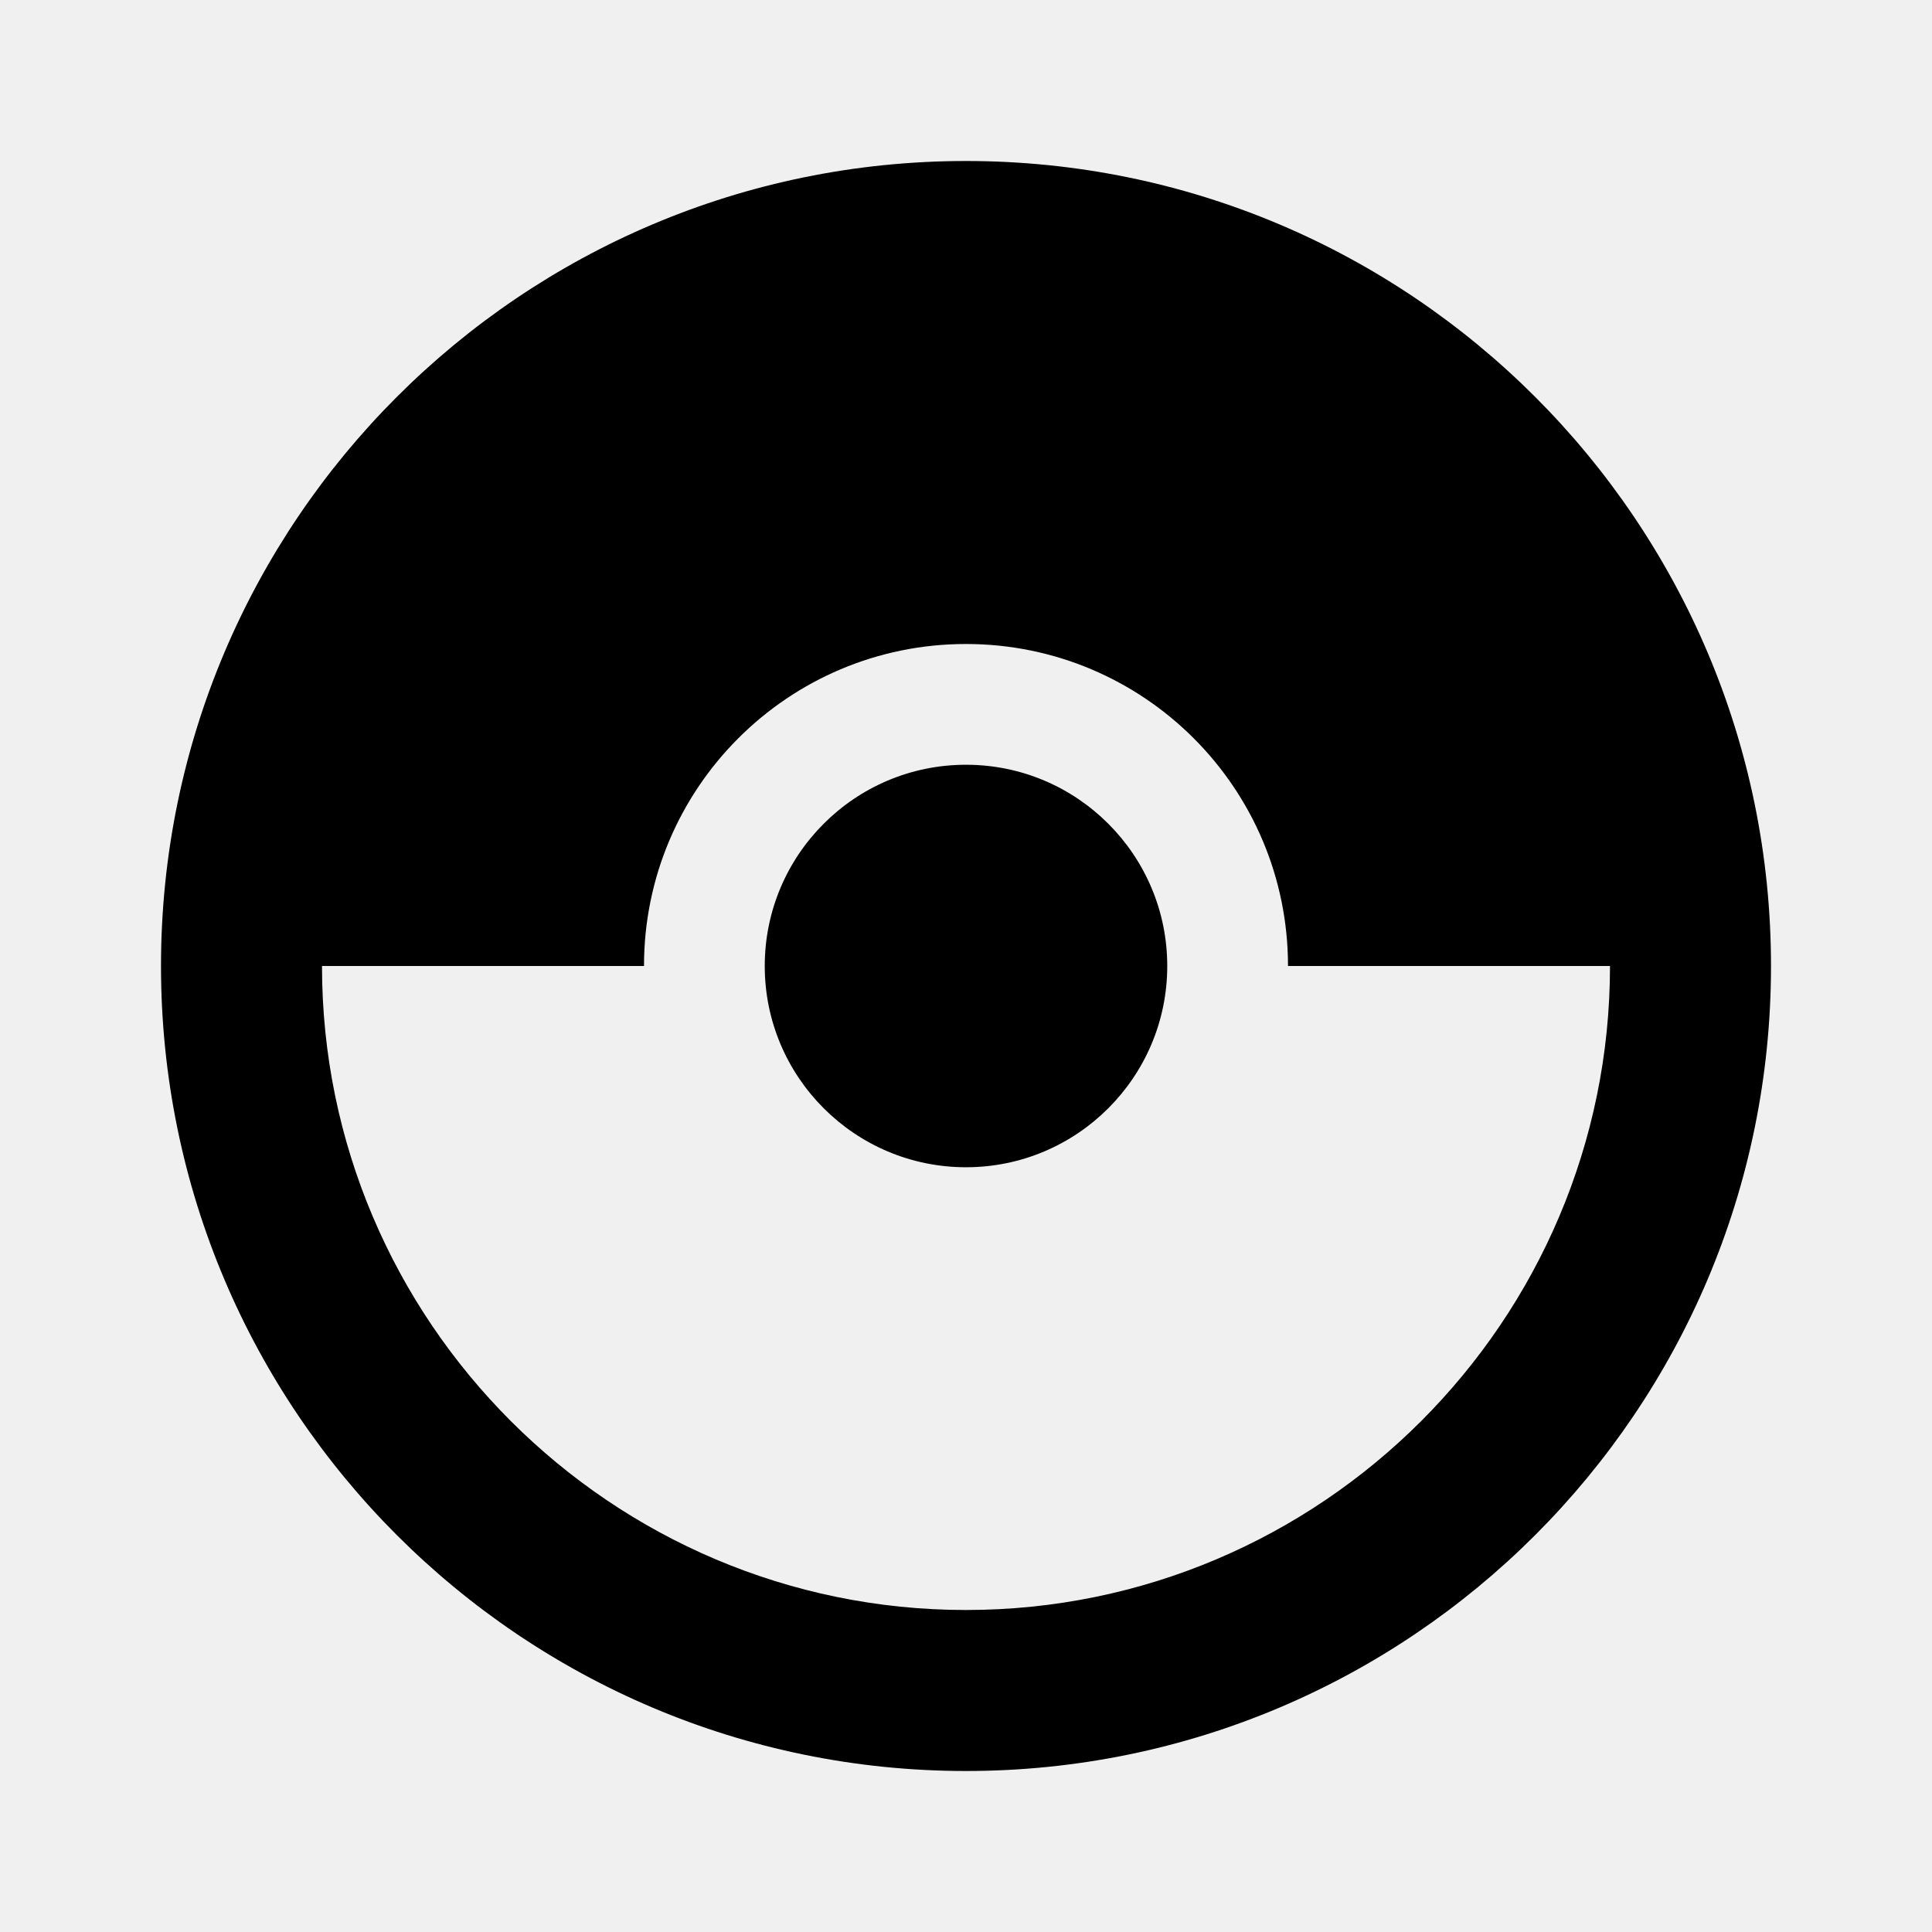
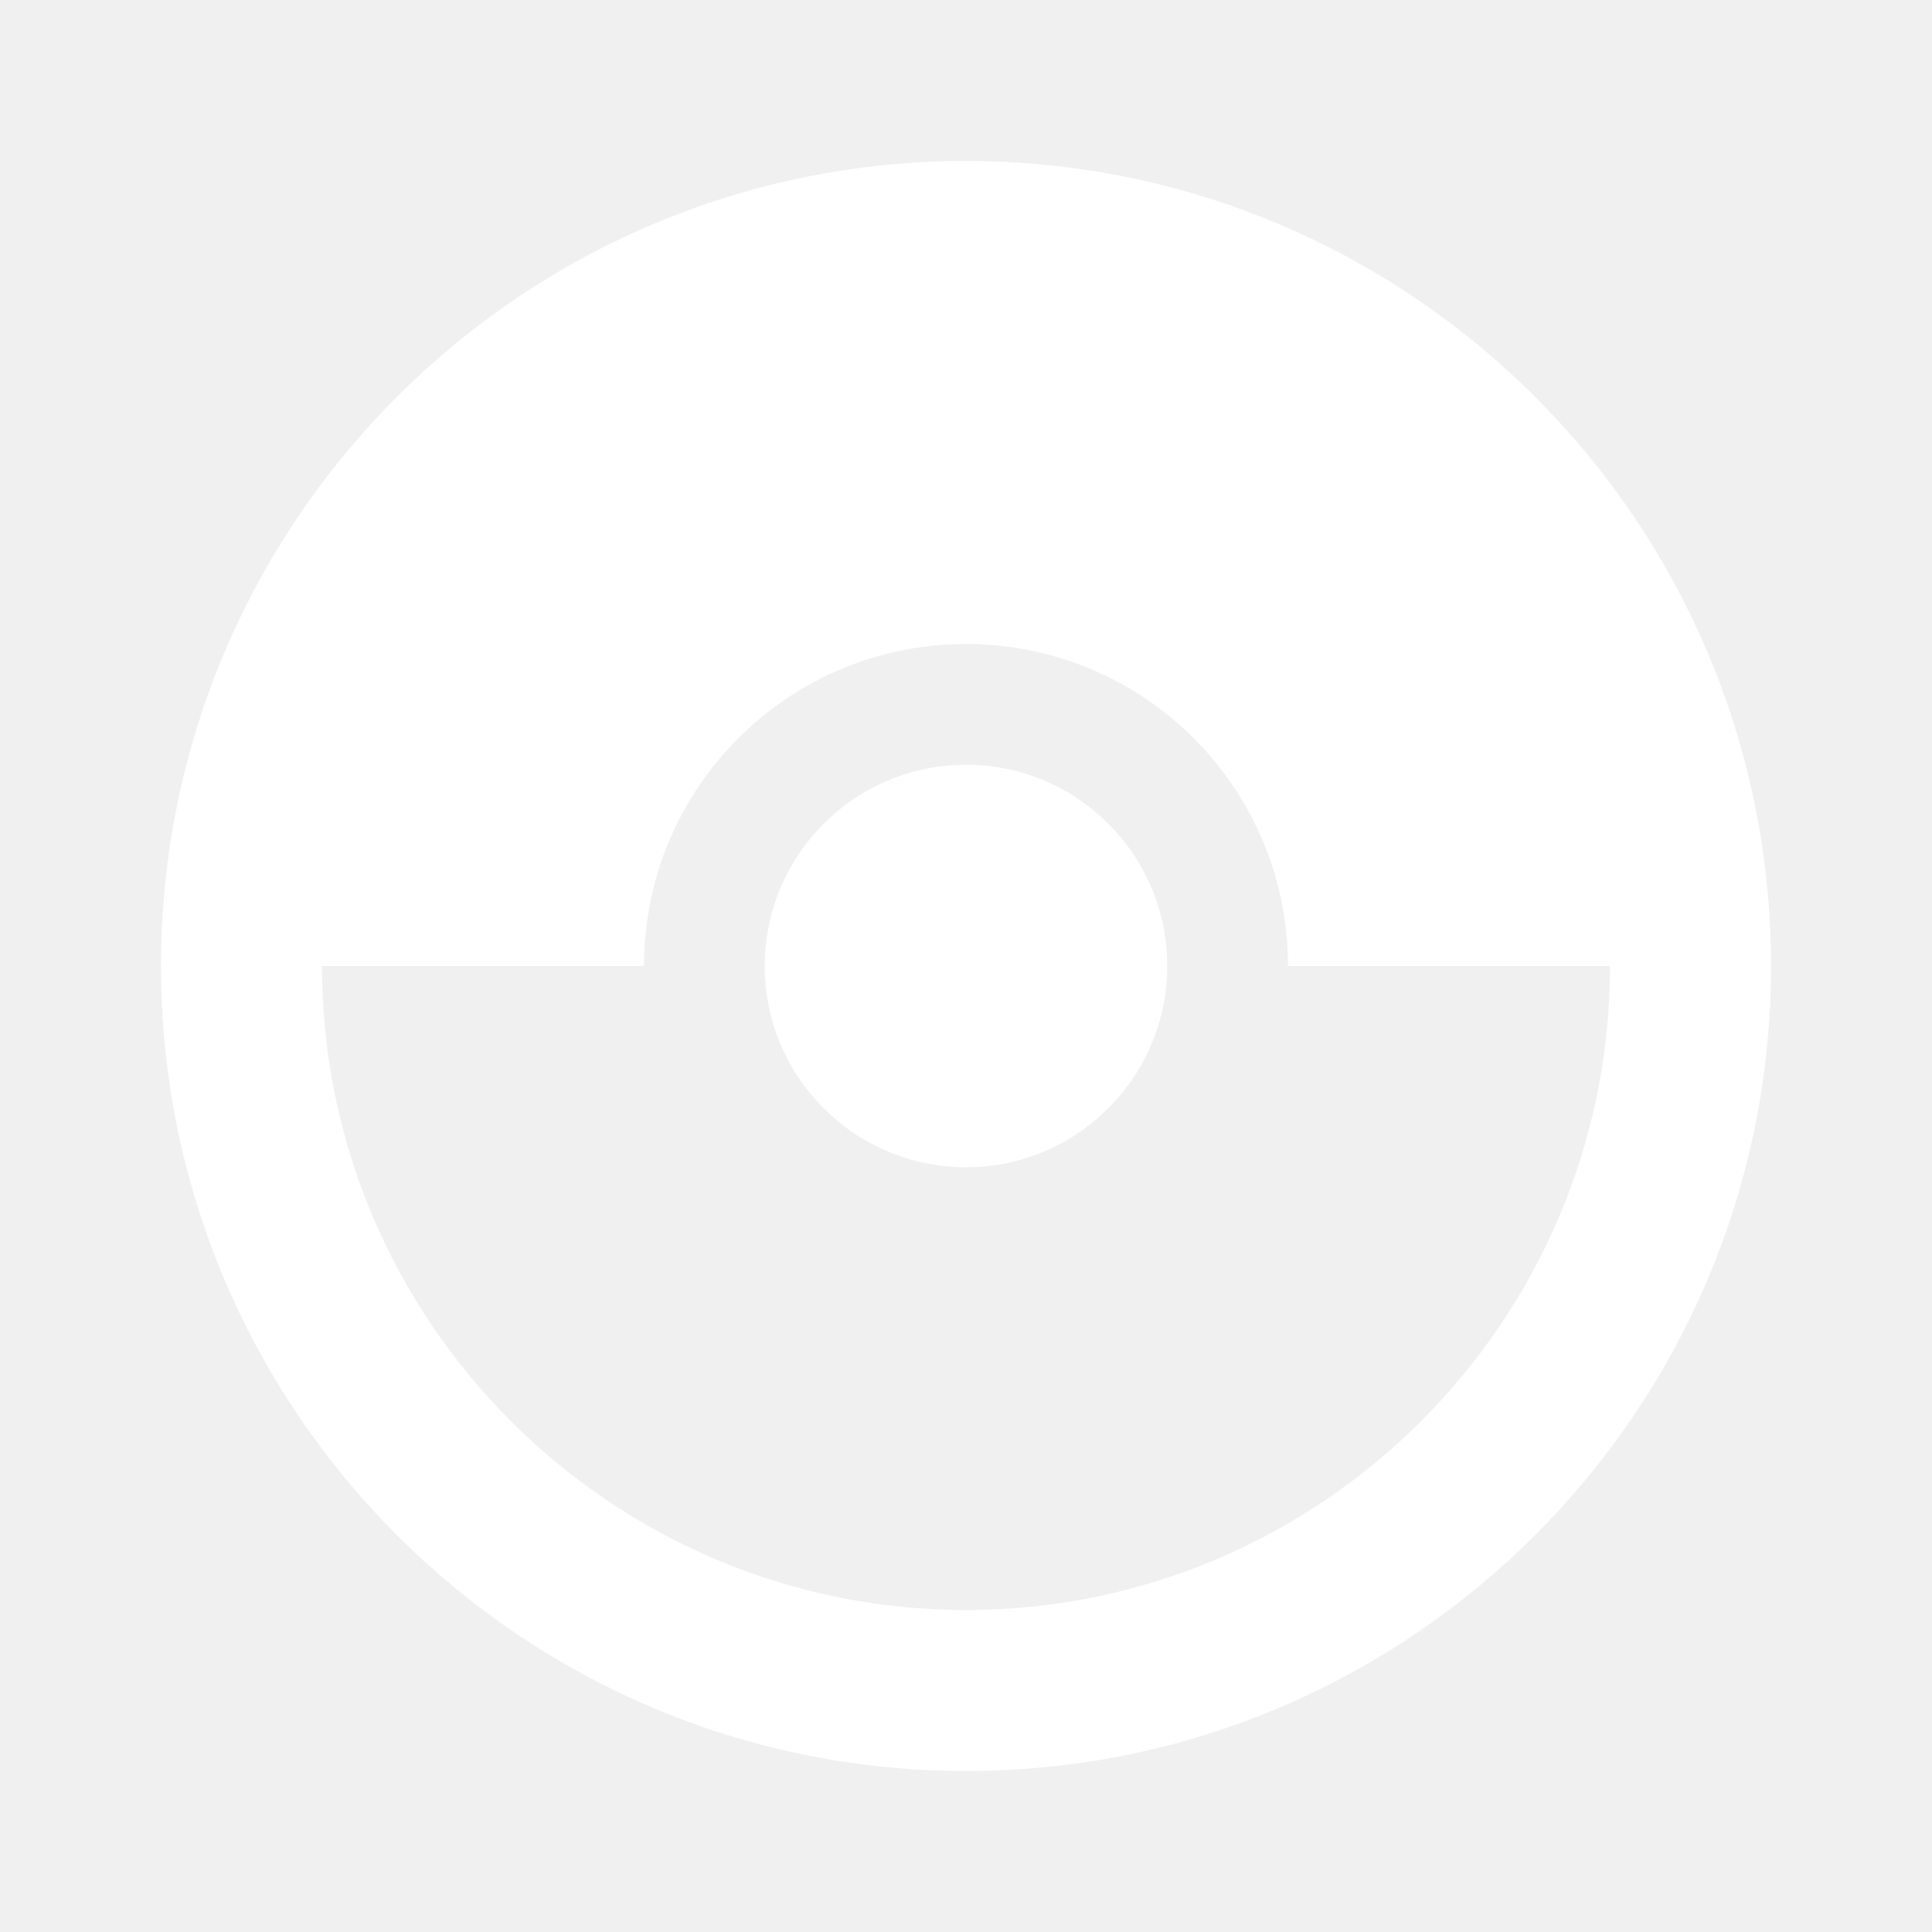
- <svg xmlns="http://www.w3.org/2000/svg" enable-background="new 0 0 24 24" height="24" viewBox="0 0 24 24" width="24">
+ <svg xmlns="http://www.w3.org/2000/svg" enable-background="new 0 0 24 24" height="24" viewBox="0 0 24 24" width="24" fill="white">
  <rect fill="none" height="24" width="24" />
  <path d="M14.5,12c0,1.38-1.12,2.5-2.5,2.5c-1.38,0-2.5-1.12-2.5-2.5s1.12-2.5,2.5-2.5C13.38,9.5,14.5,10.62,14.5,12z M22,12 c0,5.52-4.48,10-10,10C6.48,22,2,17.52,2,12S6.48,2,12,2C17.52,2,22,6.48,22,12z M20,12h-4c0-2.21-1.79-4-4-4c-2.21,0-4,1.79-4,4H4 c0,4.41,3.59,8,8,8C16.41,20,20,16.41,20,12z" />
</svg>
